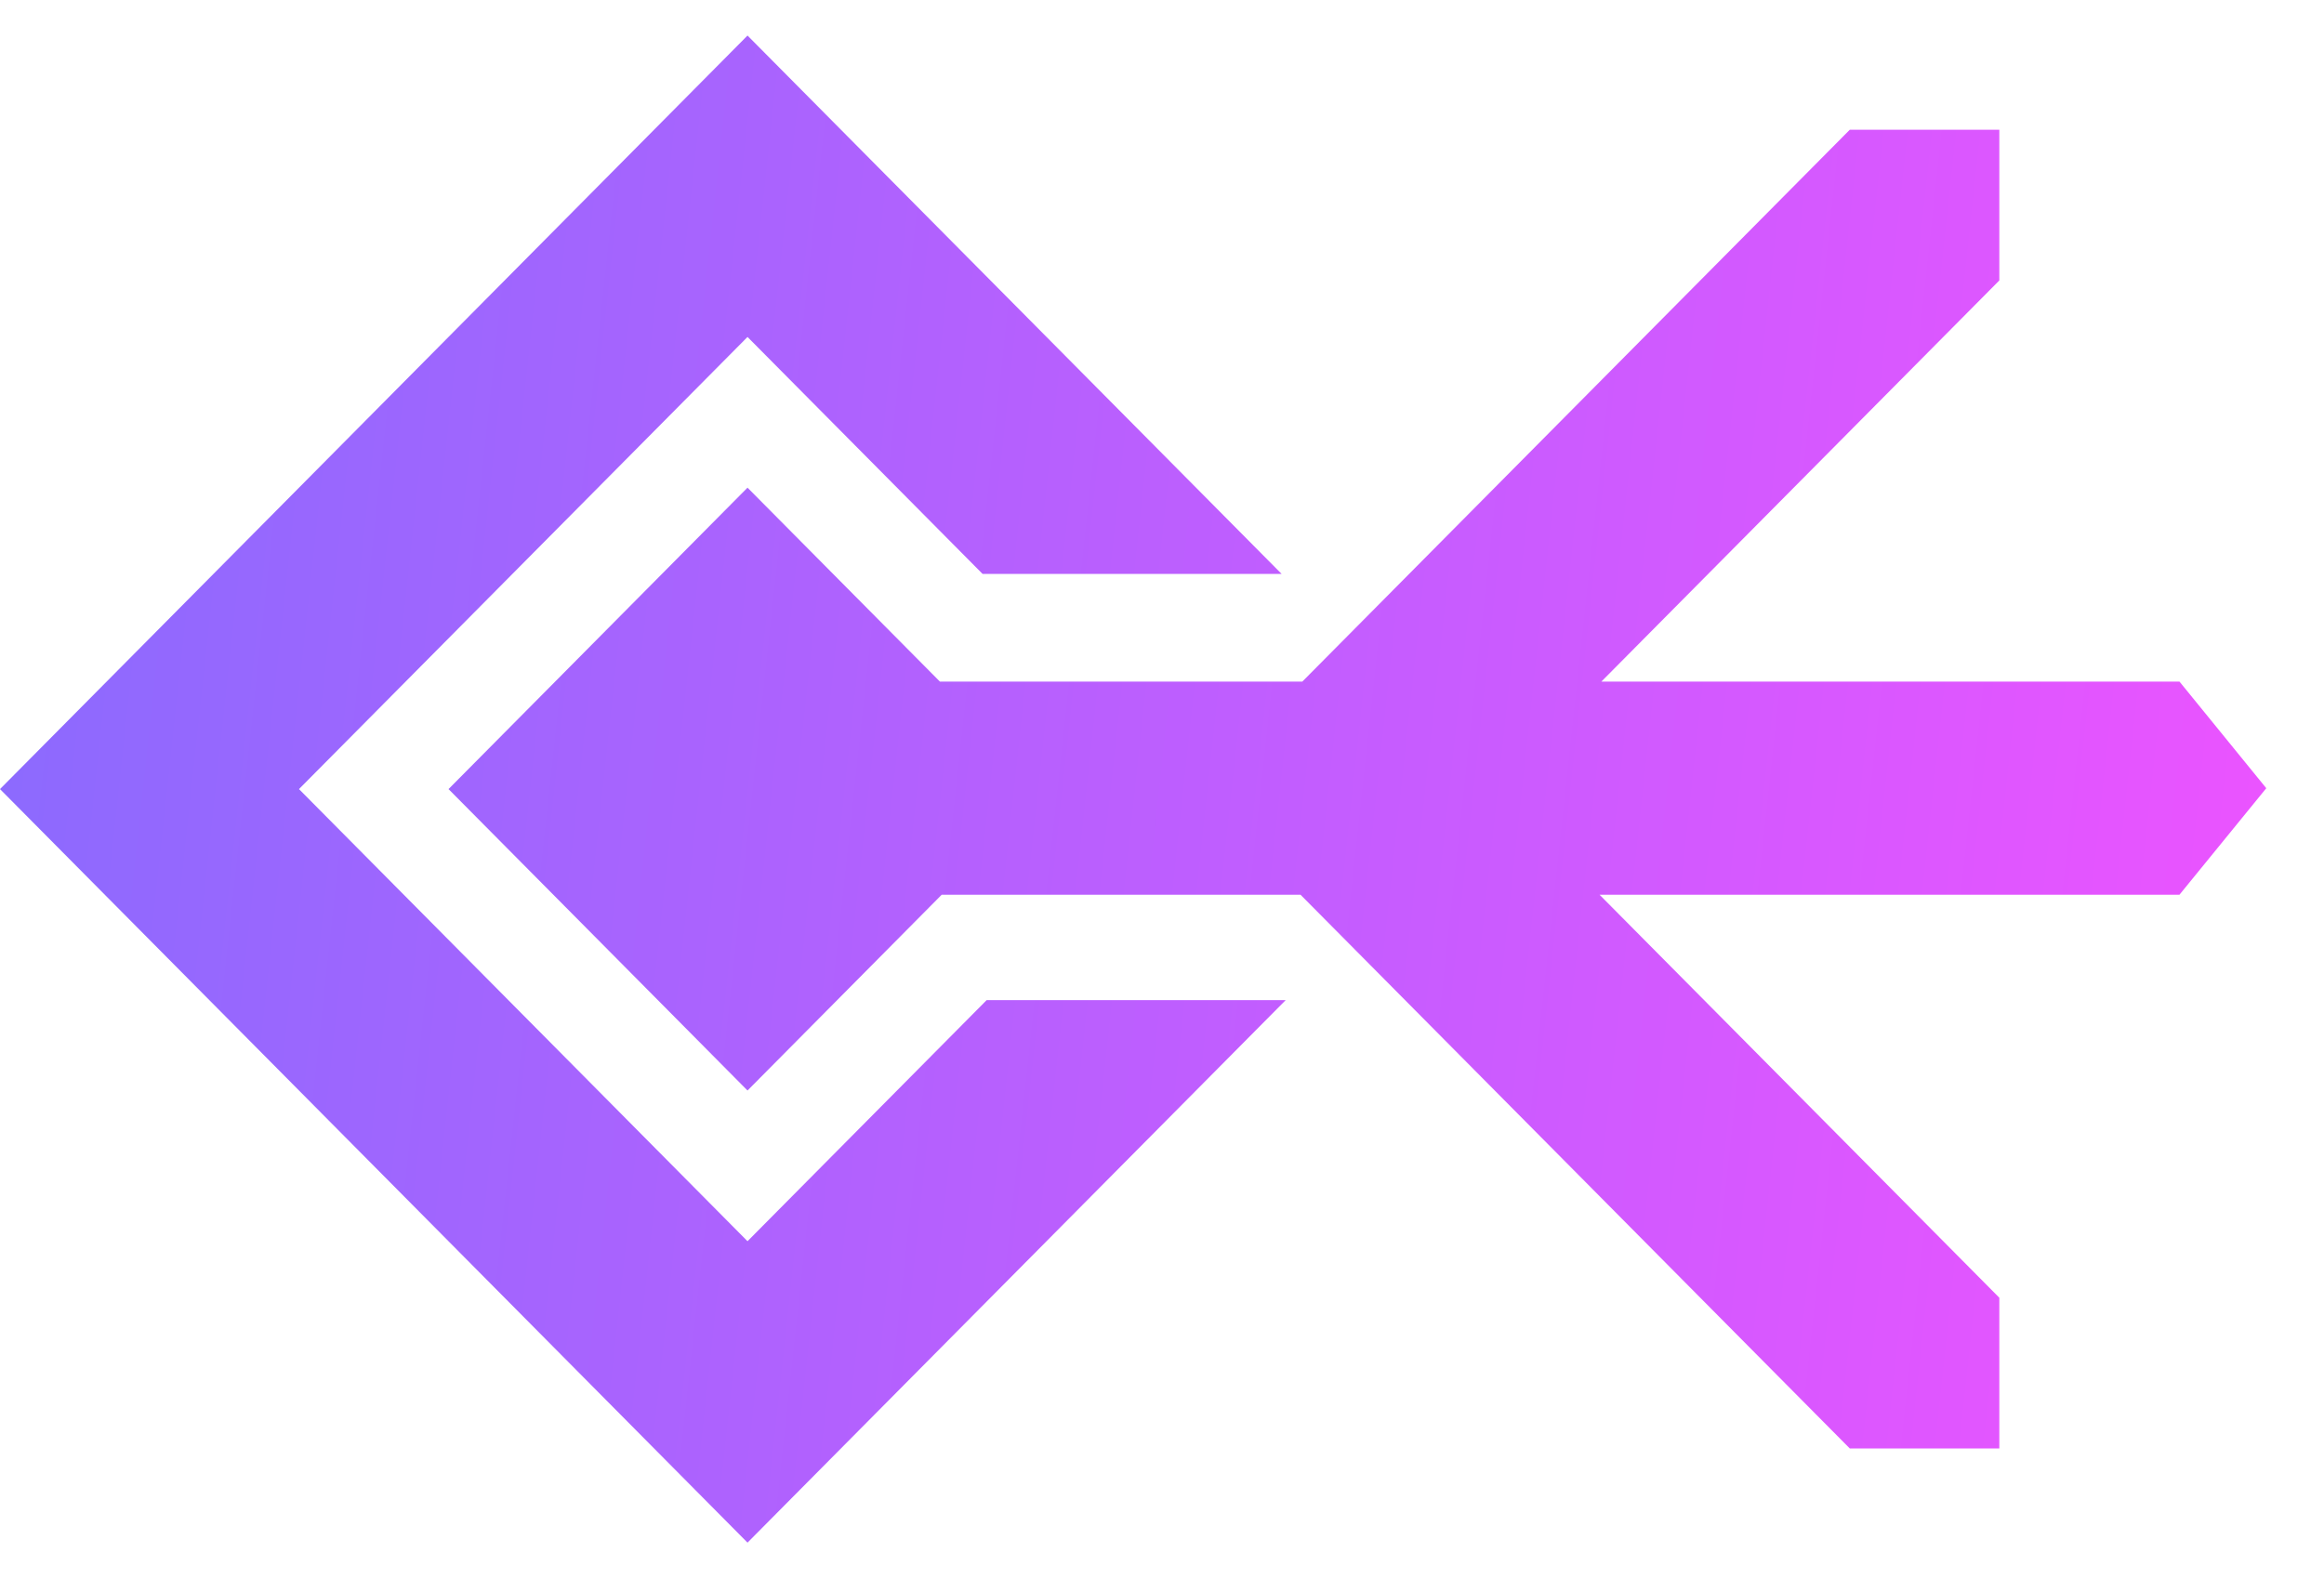
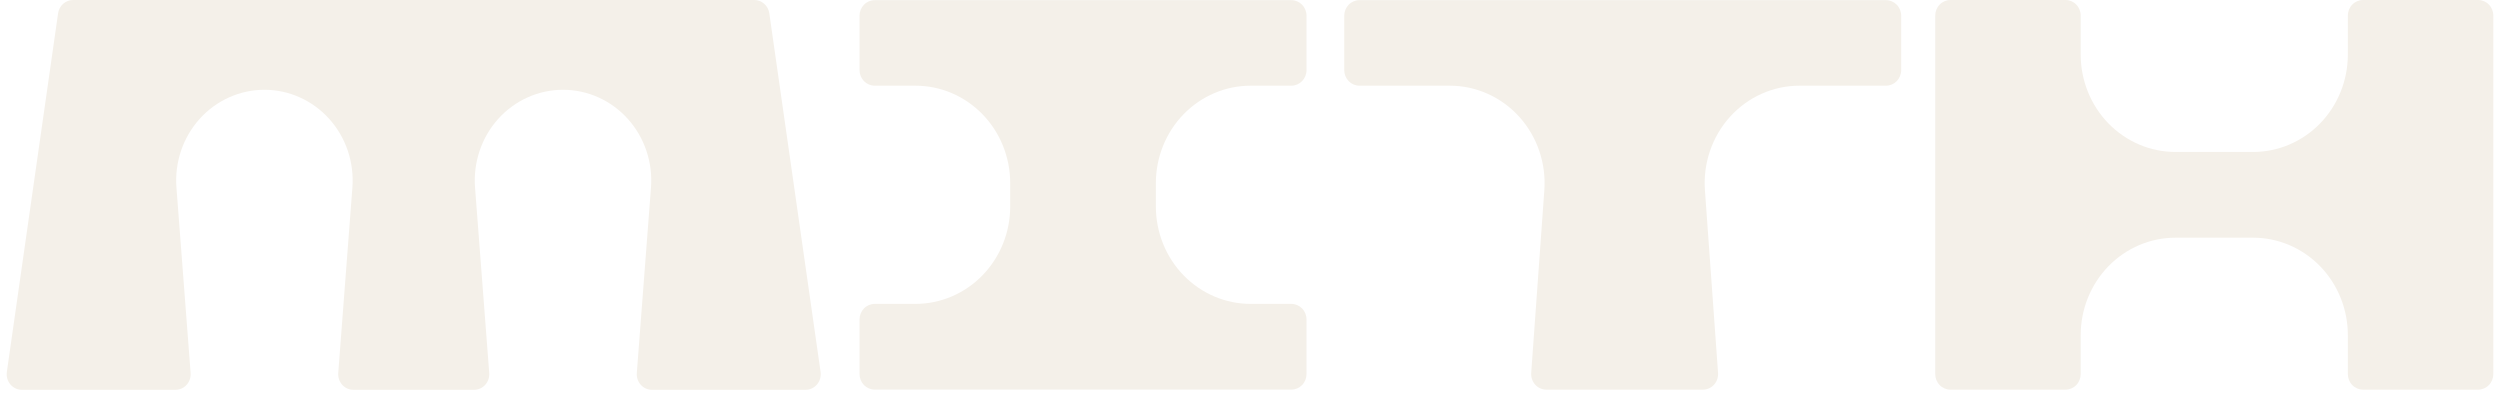
- <svg xmlns="http://www.w3.org/2000/svg" width="53" height="36" viewBox="0 0 37 24" fill="none">
-   <path d="M11.901 0L0 12L11.901 24L20.469 15.361H15.708L11.901 19.2L4.76 12L11.901 4.8L15.643 8.573H20.404L11.901 0Z" fill="url(#paint0_linear_1288_1803)" />
-   <path d="M31.831 3.9V1.5L29.45 1.5L20.734 10.288H14.964L11.901 7.2L7.141 12L11.901 16.8L14.993 13.682H20.705L29.45 22.5H31.831V20.1L25.466 13.682H34.699L36.081 11.986L34.699 10.288H25.495L31.831 3.9Z" fill="url(#paint1_linear_1288_1803)" />
-   <defs>
-     <linearGradient id="paint0_linear_1288_1803" x1="-0.472" y1="-1.39589e-06" x2="39.507" y2="4.325" gradientUnits="userSpaceOnUse">
-       <stop stop-color="#886BFE" />
-       <stop offset="1" stop-color="#F152FF" />
-     </linearGradient>
-     <linearGradient id="paint1_linear_1288_1803" x1="-0.472" y1="-1.39589e-06" x2="39.507" y2="4.325" gradientUnits="userSpaceOnUse">
-       <stop stop-color="#886BFE" />
-       <stop offset="1" stop-color="#F152FF" />
-     </linearGradient>
-   </defs>
+ <svg xmlns="http://www.w3.org/2000/svg" width="187" height="30" viewBox="0 0 187 30" fill="none">
+   <path d="M145.889 29.146H154.502C154.803 29.146 155.092 29.023 155.304 28.804C155.517 28.586 155.636 28.289 155.636 27.98V25.066C155.636 23.133 156.383 21.28 157.712 19.913C159.042 18.547 160.845 17.779 162.724 17.779H168.531C170.411 17.779 172.213 18.547 173.543 19.913C174.872 21.28 175.619 23.133 175.619 25.066V27.98C175.619 28.289 175.738 28.586 175.951 28.804C176.164 29.023 176.452 29.146 176.753 29.146H185.366C185.667 29.146 185.955 29.023 186.168 28.804C186.381 28.586 186.5 28.289 186.5 27.98V1.166C186.5 0.857 186.381 0.56 186.168 0.342C185.955 0.123 185.667 5.33676e-05 185.366 5.33676e-05H176.753C176.452 5.33676e-05 176.164 0.123 175.951 0.342C175.738 0.56 175.619 0.857 175.619 1.166V4.08C175.619 6.013 174.872 7.866 173.543 9.233C172.213 10.599 170.411 11.367 168.531 11.367H162.724C160.845 11.367 159.042 10.599 157.712 9.233C156.383 7.866 155.636 6.013 155.636 4.08V1.166C155.636 0.857 155.517 0.56 155.304 0.342C155.092 0.123 154.803 5.33676e-05 154.502 5.33676e-05H145.889C145.588 5.33676e-05 145.3 0.123 145.087 0.342C144.875 0.56 144.755 0.857 144.755 1.166V27.98C144.755 28.289 144.875 28.586 145.087 28.804C145.3 29.023 145.588 29.146 145.889 29.146Z" fill="#F4F0E9" />
+   <path d="M65.427 6.409H68.475C70.355 6.409 72.158 7.177 73.487 8.543C74.816 9.91 75.563 11.763 75.563 13.696V15.444C75.563 17.377 74.816 19.23 73.487 20.597C72.158 21.963 70.355 22.731 68.475 22.731H65.427C65.126 22.731 64.838 22.854 64.625 23.072C64.413 23.291 64.293 23.587 64.293 23.897V27.977C64.293 28.286 64.413 28.583 64.625 28.802C64.838 29.02 65.126 29.143 65.427 29.143H96.594C96.895 29.143 97.183 29.02 97.396 28.802C97.609 28.583 97.728 28.286 97.728 27.977V23.897C97.728 23.587 97.609 23.291 97.396 23.072C97.183 22.854 96.895 22.731 96.594 22.731H93.546C91.666 22.731 89.864 21.963 88.534 20.597C87.205 19.23 86.459 17.377 86.459 15.444V13.696C86.459 11.763 87.205 9.91 88.534 8.543C89.864 7.177 91.666 6.409 93.546 6.409H96.594C96.895 6.409 97.183 6.286 97.396 6.068C97.609 5.849 97.728 5.553 97.728 5.243V1.178C97.728 0.868 97.609 0.572 97.396 0.353C97.183 0.135 96.895 0.012 96.594 0.012H65.427C65.126 0.012 64.838 0.135 64.625 0.353C64.413 0.572 64.293 0.868 64.293 1.178V5.243C64.293 5.553 64.413 5.849 64.625 6.068C64.838 6.286 65.126 6.409 65.427 6.409Z" fill="#F4F0E9" />
+   <path d="M101.683 6.409H108.445C109.42 6.409 110.385 6.615 111.279 7.016C112.173 7.416 112.977 8.002 113.641 8.737C114.304 9.471 114.814 10.339 115.136 11.285C115.459 12.231 115.588 13.235 115.516 14.235L114.535 27.887C114.522 28.047 114.543 28.209 114.594 28.362C114.645 28.514 114.727 28.654 114.833 28.772C114.94 28.89 115.069 28.985 115.213 29.049C115.357 29.113 115.512 29.146 115.669 29.146H127.376C127.532 29.146 127.688 29.113 127.832 29.049C127.975 28.985 128.105 28.89 128.211 28.772C128.318 28.654 128.399 28.514 128.451 28.362C128.502 28.209 128.522 28.047 128.51 27.887L127.529 14.235C127.456 13.235 127.586 12.231 127.908 11.285C128.231 10.34 128.74 9.472 129.403 8.738C130.066 8.003 130.87 7.417 131.764 7.017C132.657 6.616 133.622 6.409 134.597 6.409H141.075C141.376 6.409 141.664 6.286 141.877 6.068C142.09 5.849 142.209 5.553 142.209 5.243V1.178C142.209 0.868 142.09 0.572 141.877 0.353C141.664 0.135 141.376 0.012 141.075 0.012H101.683C101.382 0.012 101.094 0.135 100.881 0.353C100.669 0.572 100.549 0.868 100.549 1.178V5.243C100.549 5.553 100.669 5.849 100.881 6.068C101.094 6.286 101.382 6.409 101.683 6.409Z" fill="#F4F0E9" />
+   <path d="M56.417 6.06752e-05H5.478C5.203 -0.003 4.936 0.097 4.728 0.281C4.519 0.465 4.383 0.72 4.344 1L0.513 27.814C0.488 27.981 0.499 28.152 0.544 28.315C0.59 28.477 0.67 28.628 0.777 28.756C0.885 28.884 1.019 28.986 1.169 29.055C1.32 29.125 1.483 29.16 1.647 29.157H13.124C13.281 29.158 13.437 29.125 13.582 29.06C13.726 28.996 13.855 28.901 13.962 28.782C14.069 28.663 14.15 28.522 14.201 28.369C14.252 28.216 14.271 28.054 14.258 27.893L13.198 14.031C13.127 13.098 13.244 12.16 13.542 11.276C13.841 10.392 14.314 9.581 14.932 8.894C15.55 8.207 16.299 7.659 17.134 7.284C17.968 6.909 18.868 6.715 19.778 6.715C20.689 6.715 21.589 6.908 22.424 7.283C23.258 7.658 24.007 8.206 24.625 8.893C25.244 9.58 25.717 10.391 26.015 11.275C26.313 12.16 26.43 13.098 26.359 14.031L25.301 27.893C25.288 28.054 25.307 28.216 25.358 28.369C25.409 28.522 25.491 28.663 25.597 28.782C25.704 28.901 25.833 28.996 25.978 29.06C26.122 29.125 26.278 29.158 26.435 29.157H35.459C35.617 29.158 35.773 29.125 35.917 29.06C36.061 28.996 36.191 28.901 36.297 28.782C36.404 28.663 36.486 28.522 36.537 28.369C36.587 28.216 36.607 28.054 36.594 27.893L35.533 14.031C35.462 13.098 35.579 12.16 35.877 11.275C36.175 10.391 36.648 9.58 37.266 8.893C37.884 8.206 38.634 7.658 39.468 7.283C40.303 6.908 41.203 6.715 42.114 6.715C43.024 6.715 43.925 6.908 44.759 7.283C45.593 7.658 46.343 8.206 46.961 8.893C47.579 9.58 48.052 10.391 48.35 11.275C48.649 12.16 48.766 13.098 48.694 14.031L47.634 27.893C47.62 28.054 47.64 28.216 47.691 28.369C47.742 28.522 47.823 28.663 47.93 28.782C48.036 28.901 48.166 28.996 48.31 29.06C48.455 29.125 48.61 29.158 48.768 29.157H60.245C60.409 29.16 60.572 29.125 60.722 29.055C60.873 28.986 61.006 28.884 61.114 28.756C61.222 28.628 61.302 28.477 61.347 28.315C61.393 28.152 61.404 27.981 61.379 27.814L57.545 1C57.506 0.721 57.371 0.466 57.163 0.283C56.956 0.099 56.691 -0.001 56.417 6.06752e-05Z" fill="#F4F0E9" />
</svg>
